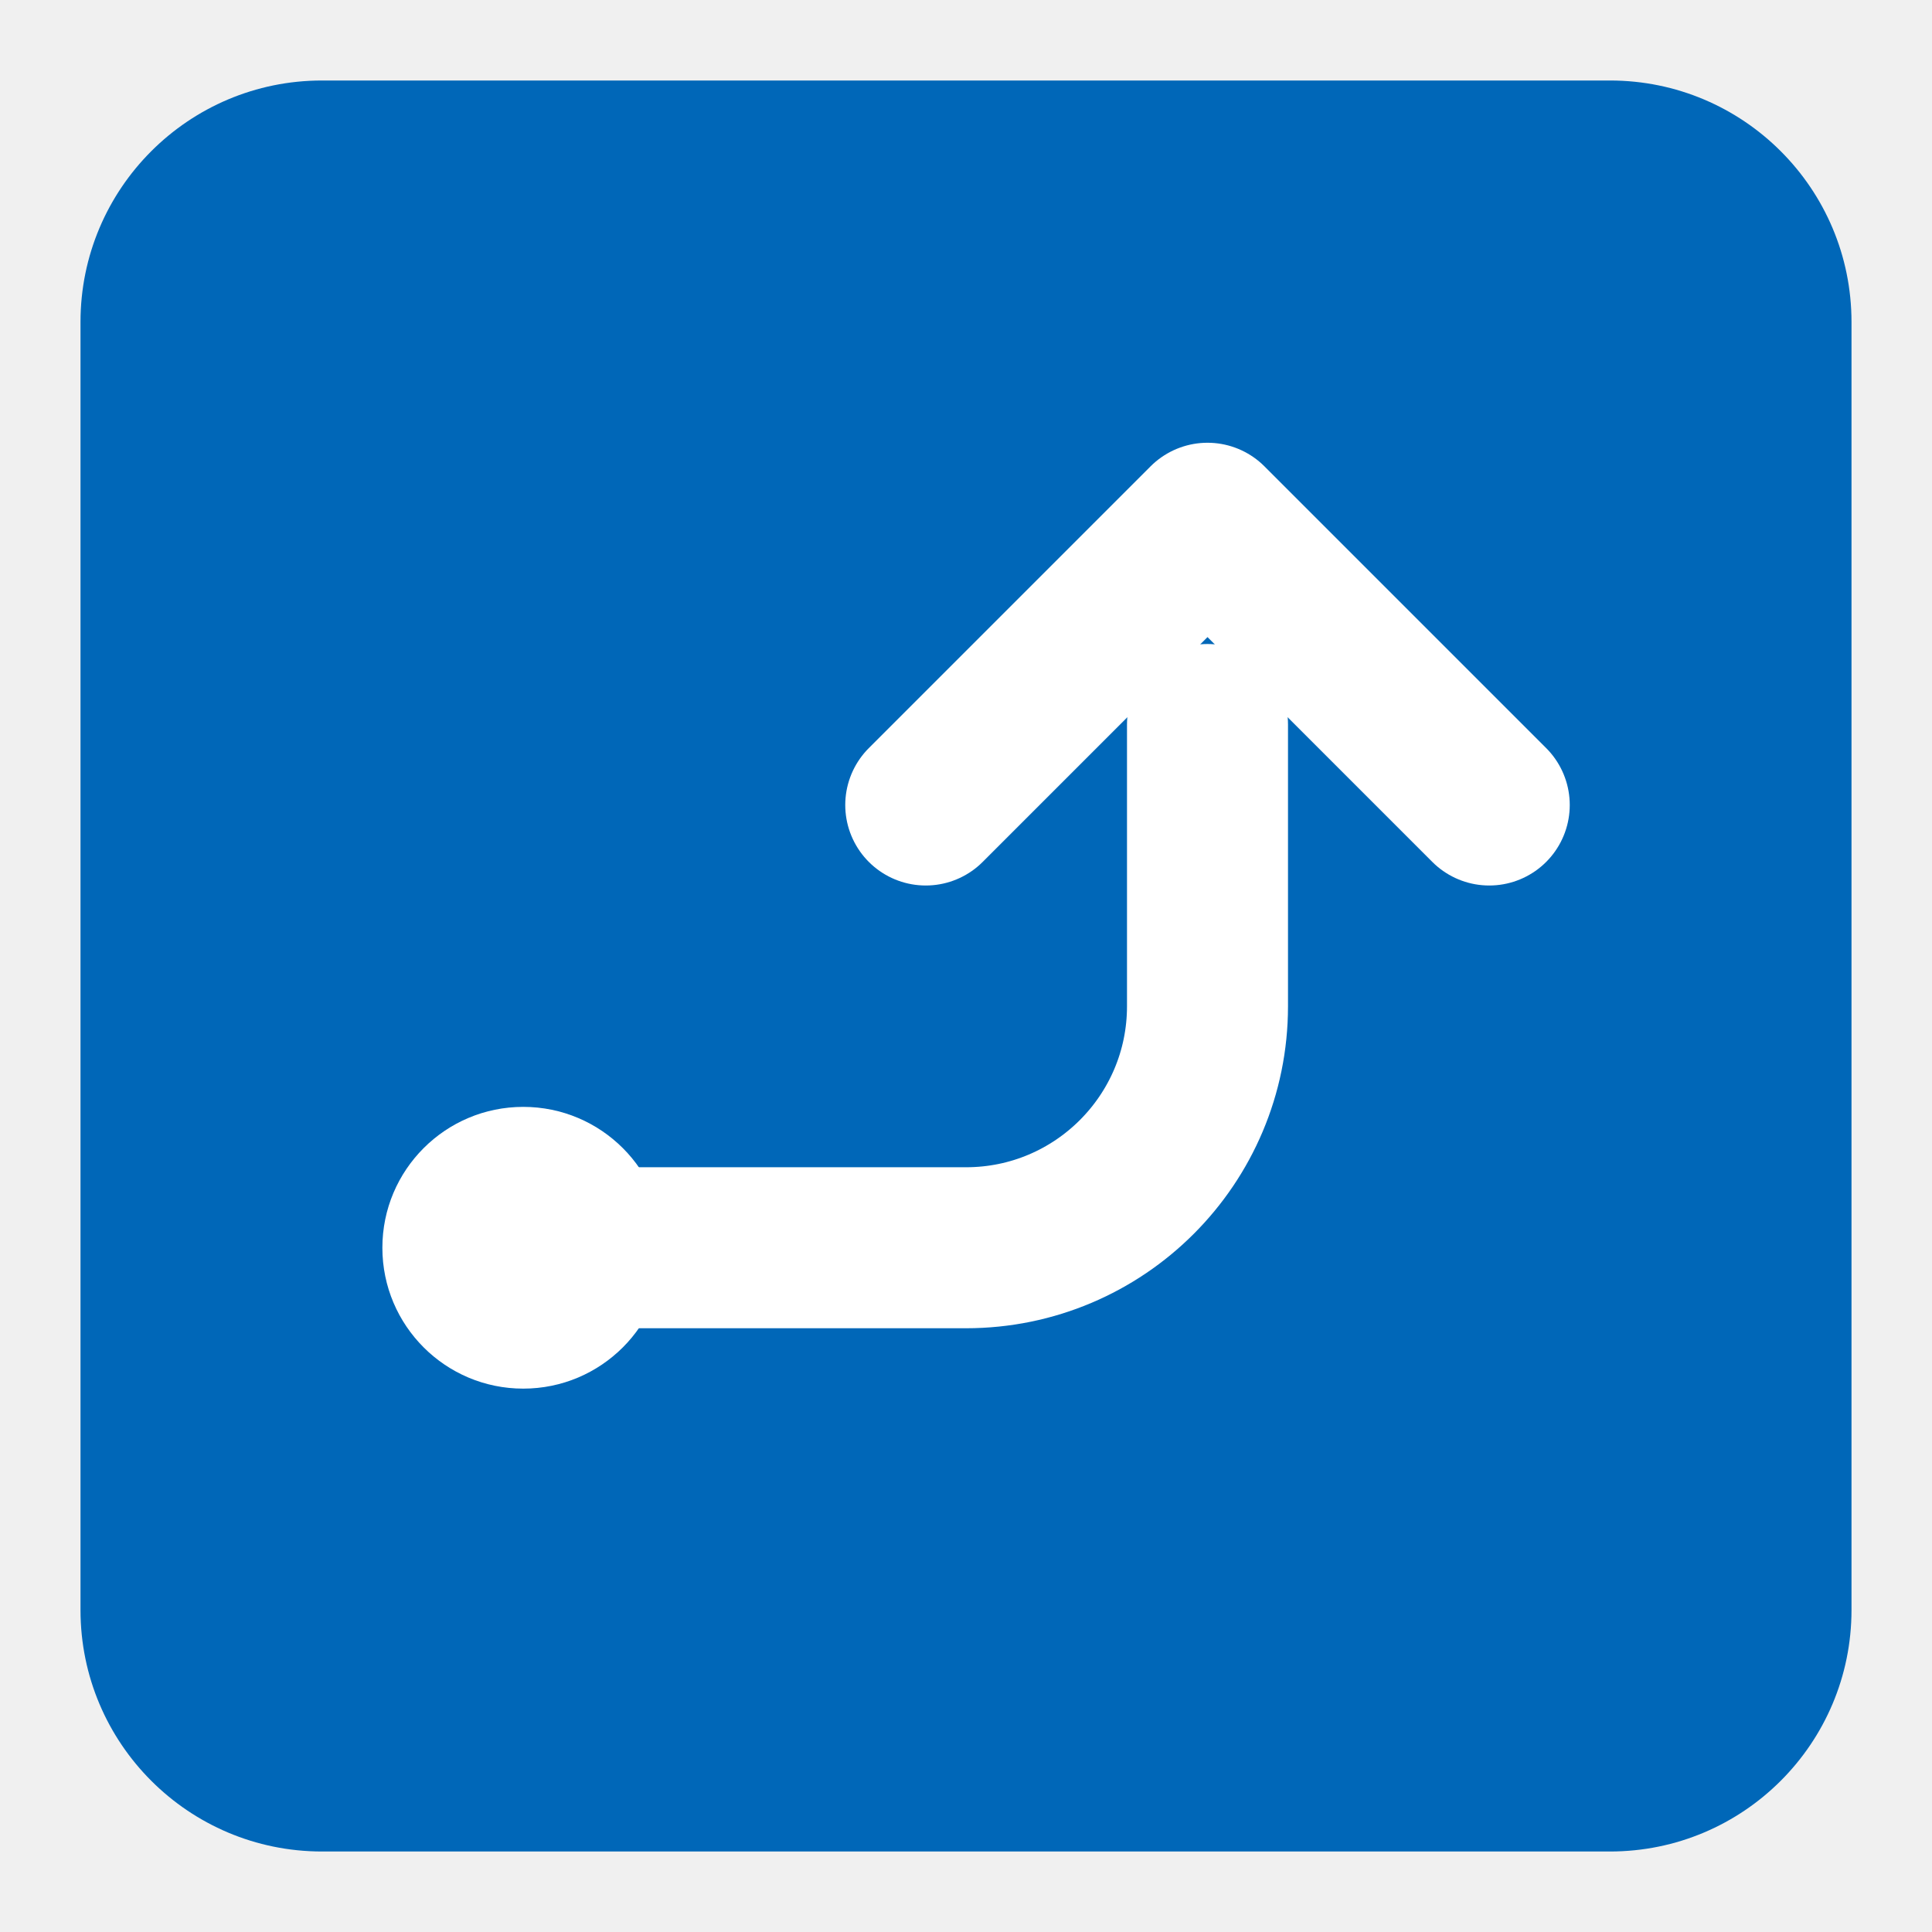
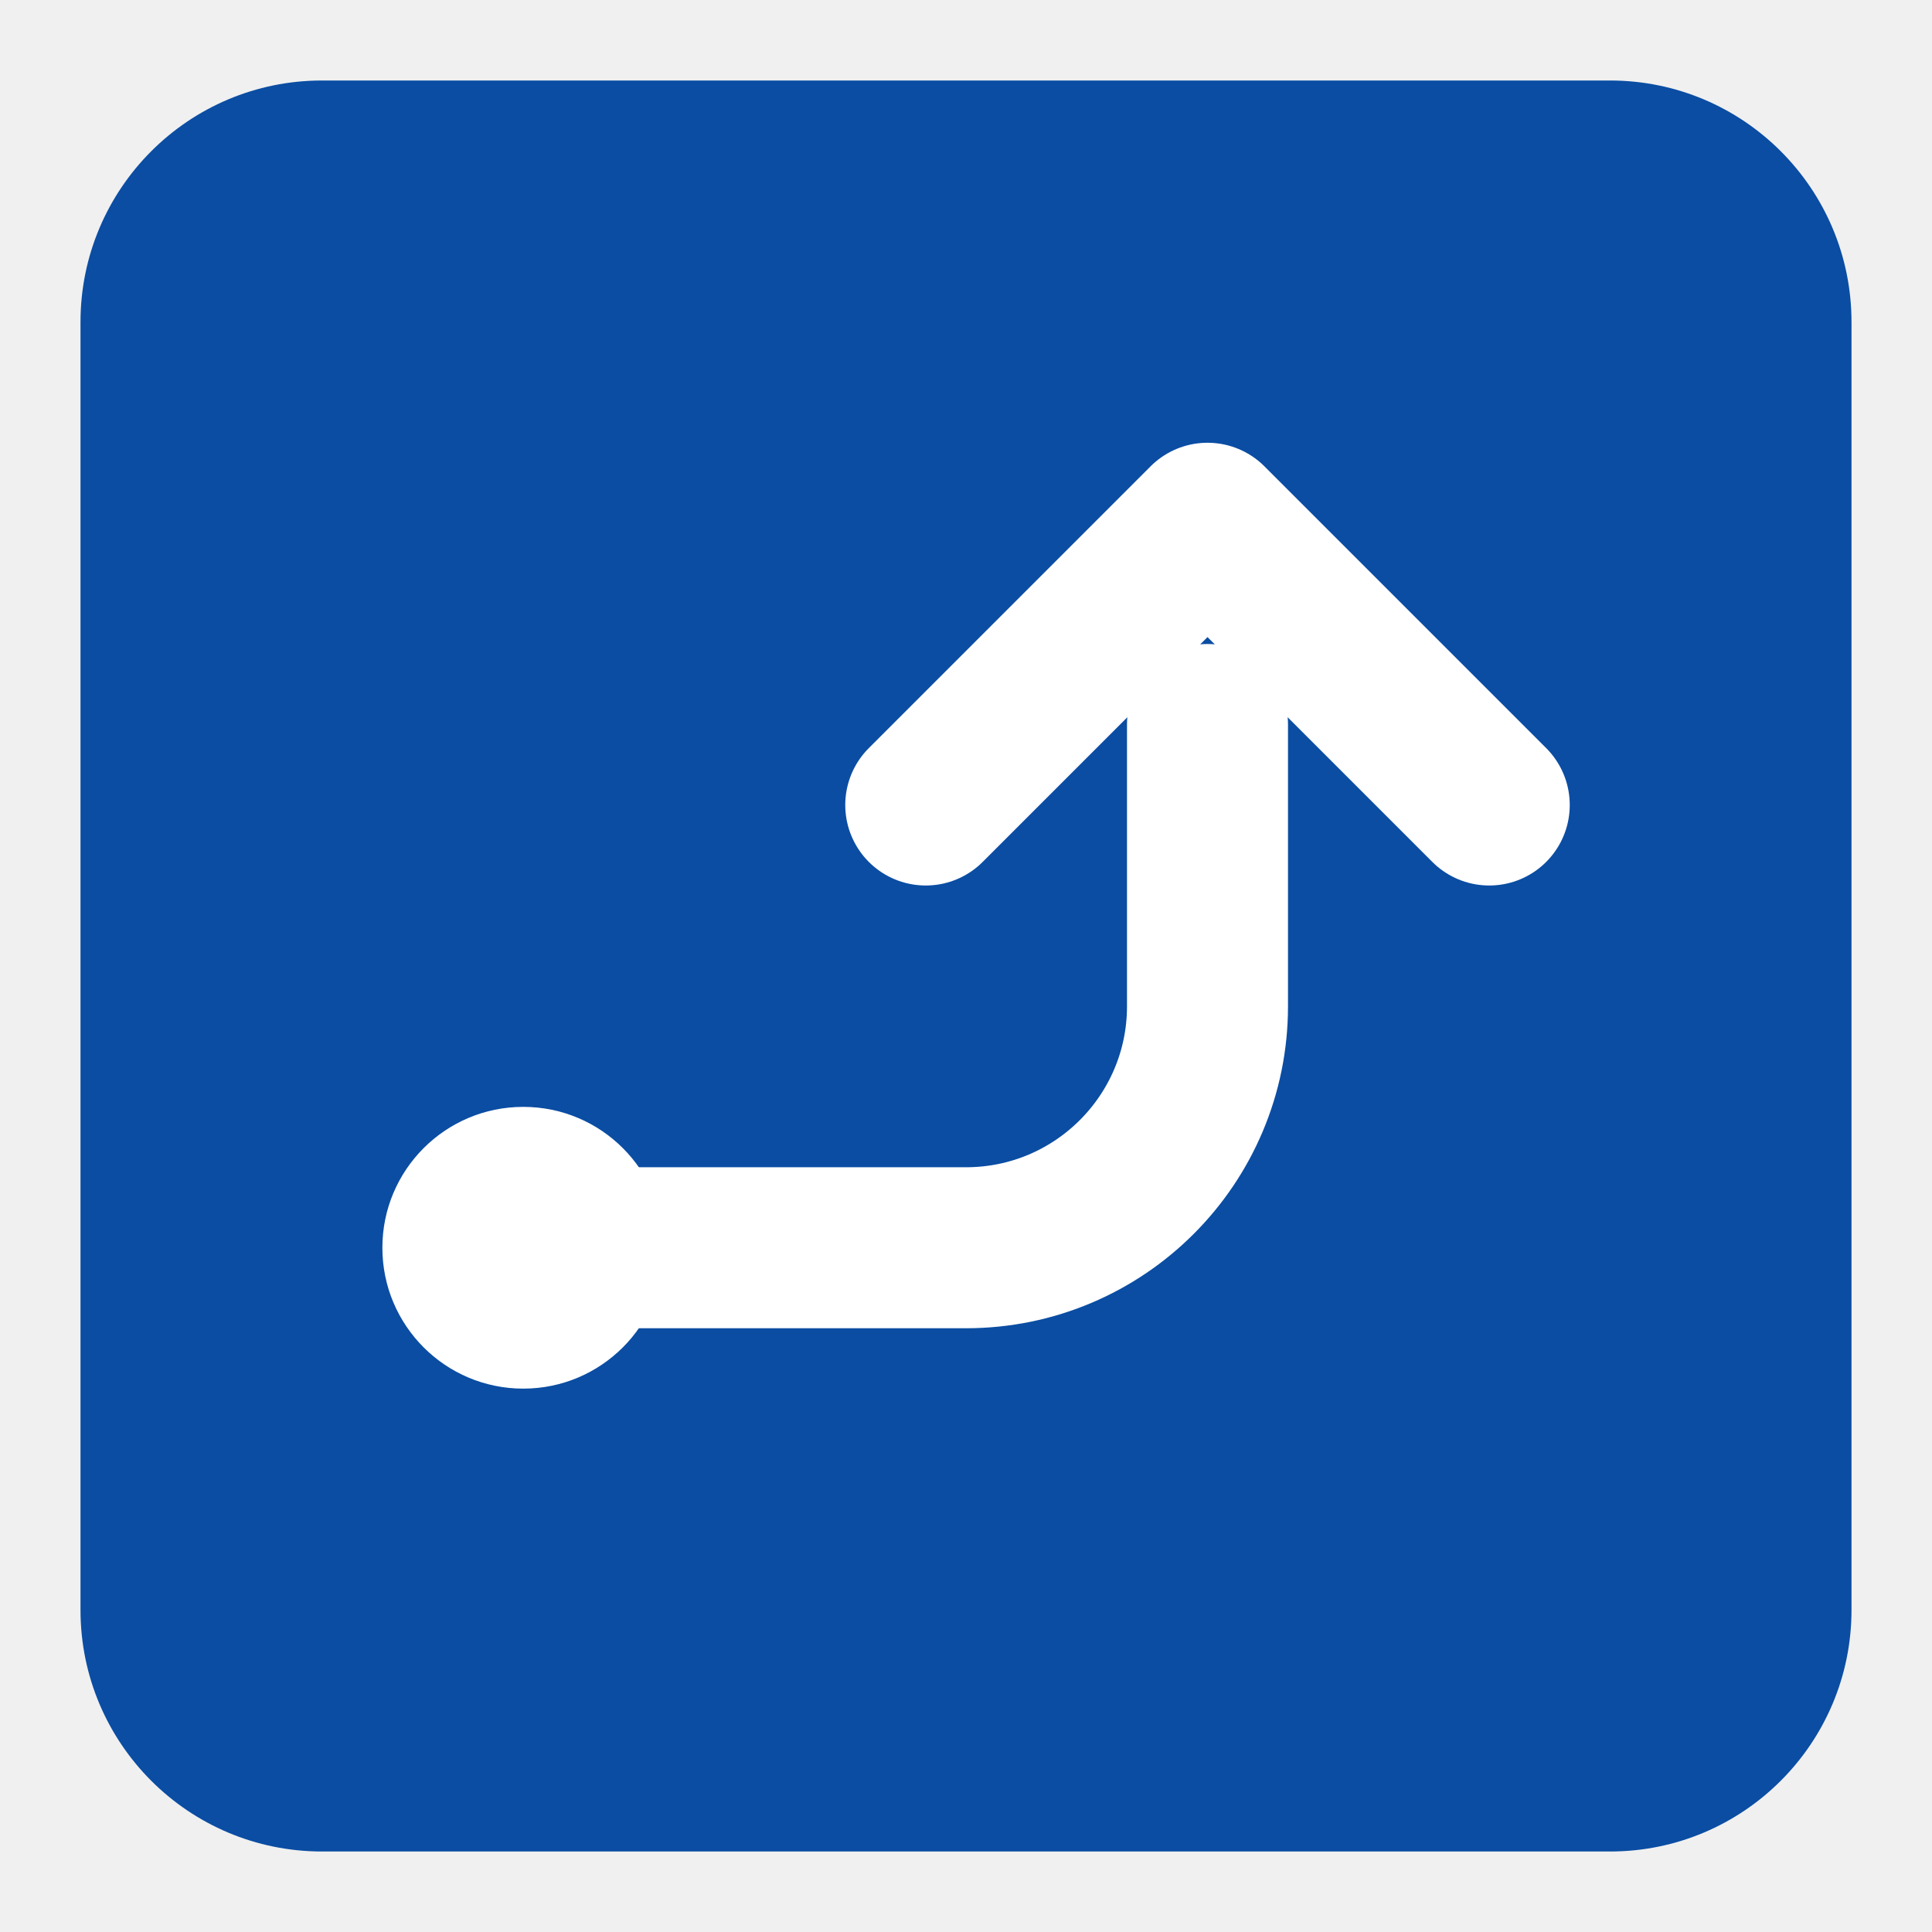
<svg xmlns="http://www.w3.org/2000/svg" viewBox="0 0 48 48">
-   <rect x="2" y="2" width="44" height="44" rx="6" fill="#0067B8" />
+   <rect x="2" y="2" width="44" height="44" rx="6" fill="#0A4DA3" />
  <path d="M13 31h11a6 6 0 006-6v-7" fill="none" stroke="#fff" stroke-width="4" stroke-linecap="round" />
  <path d="M23 20l7-7 7 7" fill="none" stroke="#fff" stroke-width="4" stroke-linecap="round" stroke-linejoin="round" />
  <circle cx="13" cy="31" r="3.5" fill="#fff" />
</svg>
